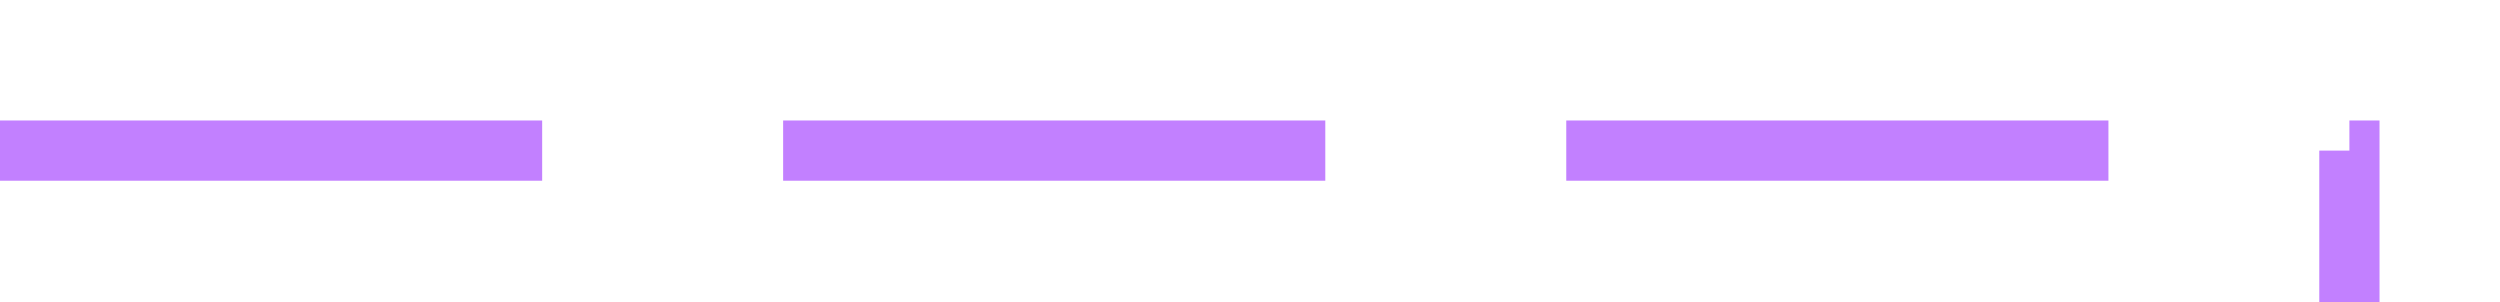
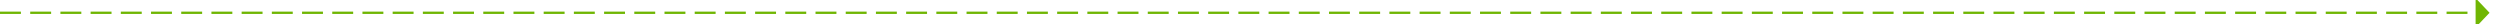
- <svg xmlns="http://www.w3.org/2000/svg" version="1.1" width="83px" height="10px" preserveAspectRatio="xMinYMid meet" viewBox="4294 690  83 8">
-   <path d="M 4294 694  L 4372 694  L 4372 798  L 4444 798  " stroke-width="2" stroke-dasharray="18,8" stroke="#c280ff" fill="none" />
-   <path d="M 4443 805.6  L 4450 798  L 4443 790.4  L 4443 805.6  Z " fill-rule="nonzero" fill="#c280ff" stroke="none" />
+ <svg xmlns="http://www.w3.org/2000/svg" version="1.1" width="1076px" height="10px" preserveAspectRatio="xMinYMid meet" viewBox="3990 528  1076 8">
+   <path d="M 3990 532.5  L 5056.5 532.5  " stroke-width="1" stroke-dasharray="9,4" stroke="#70b603" fill="none" />
+   <path d="M 5055.5 538.8  L 5061.5 532.5  L 5055.5 526.2  L 5055.5 538.8  Z " fill-rule="nonzero" fill="#70b603" stroke="none" />
</svg>
